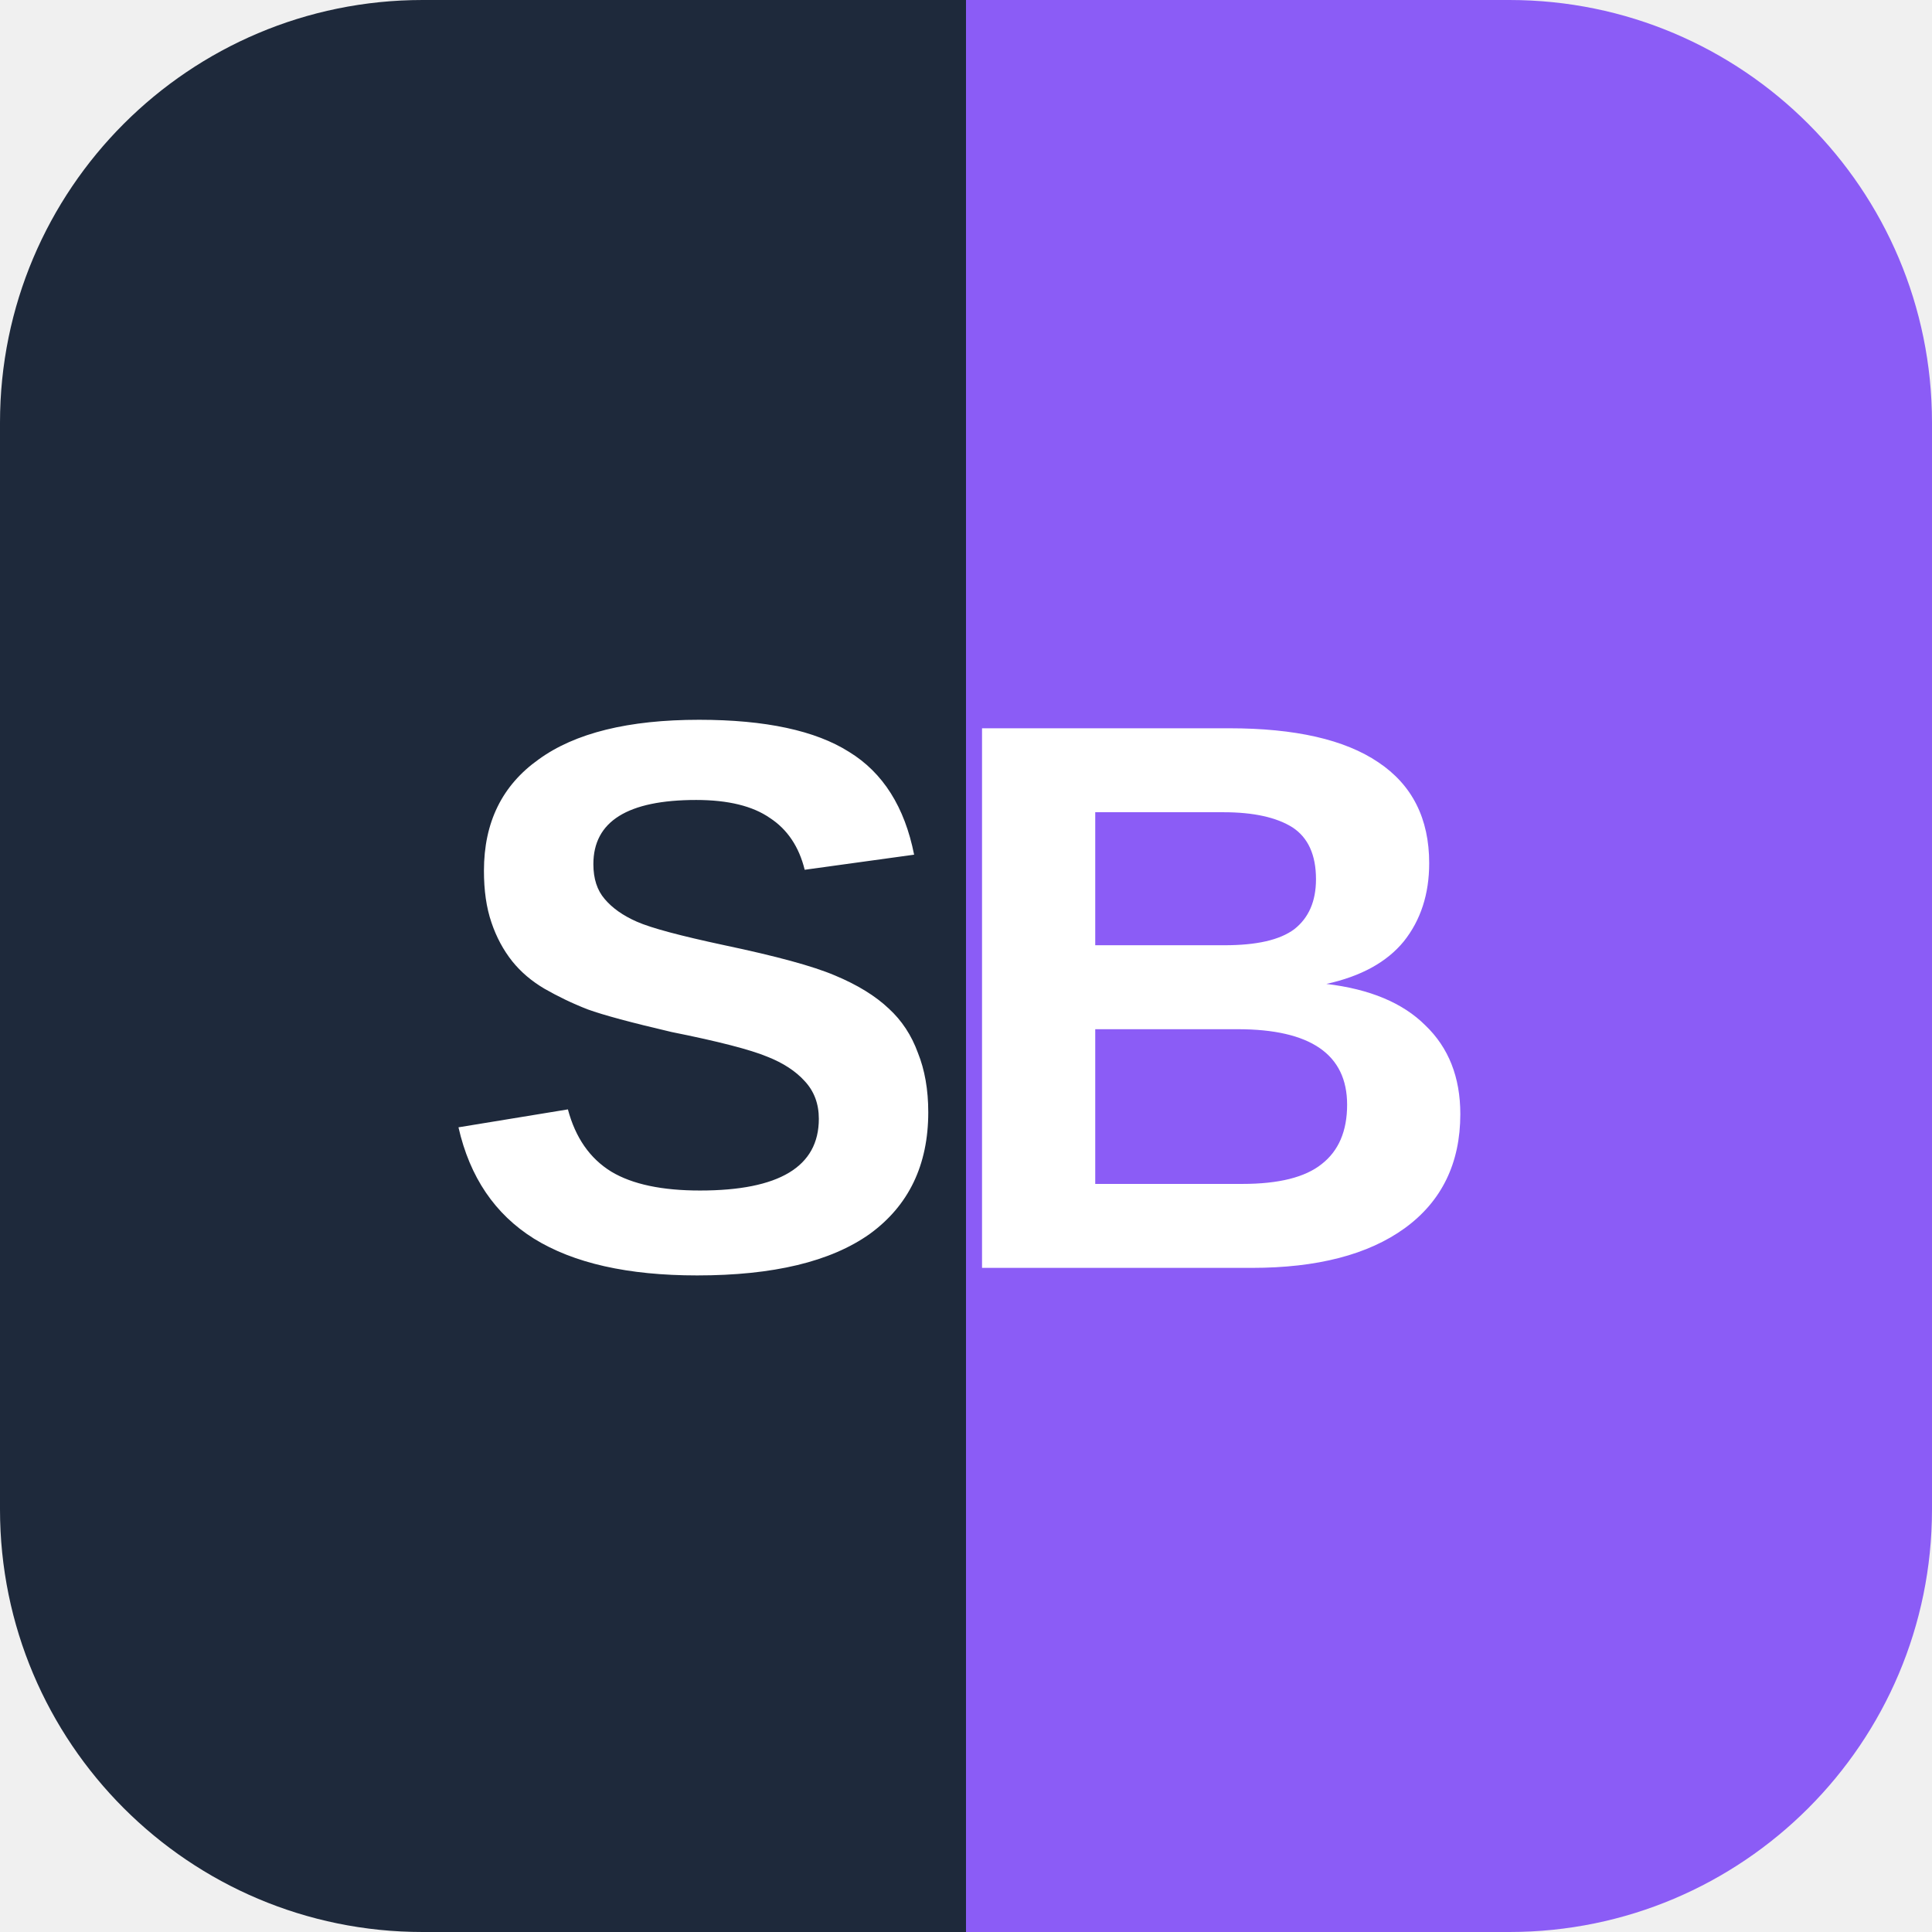
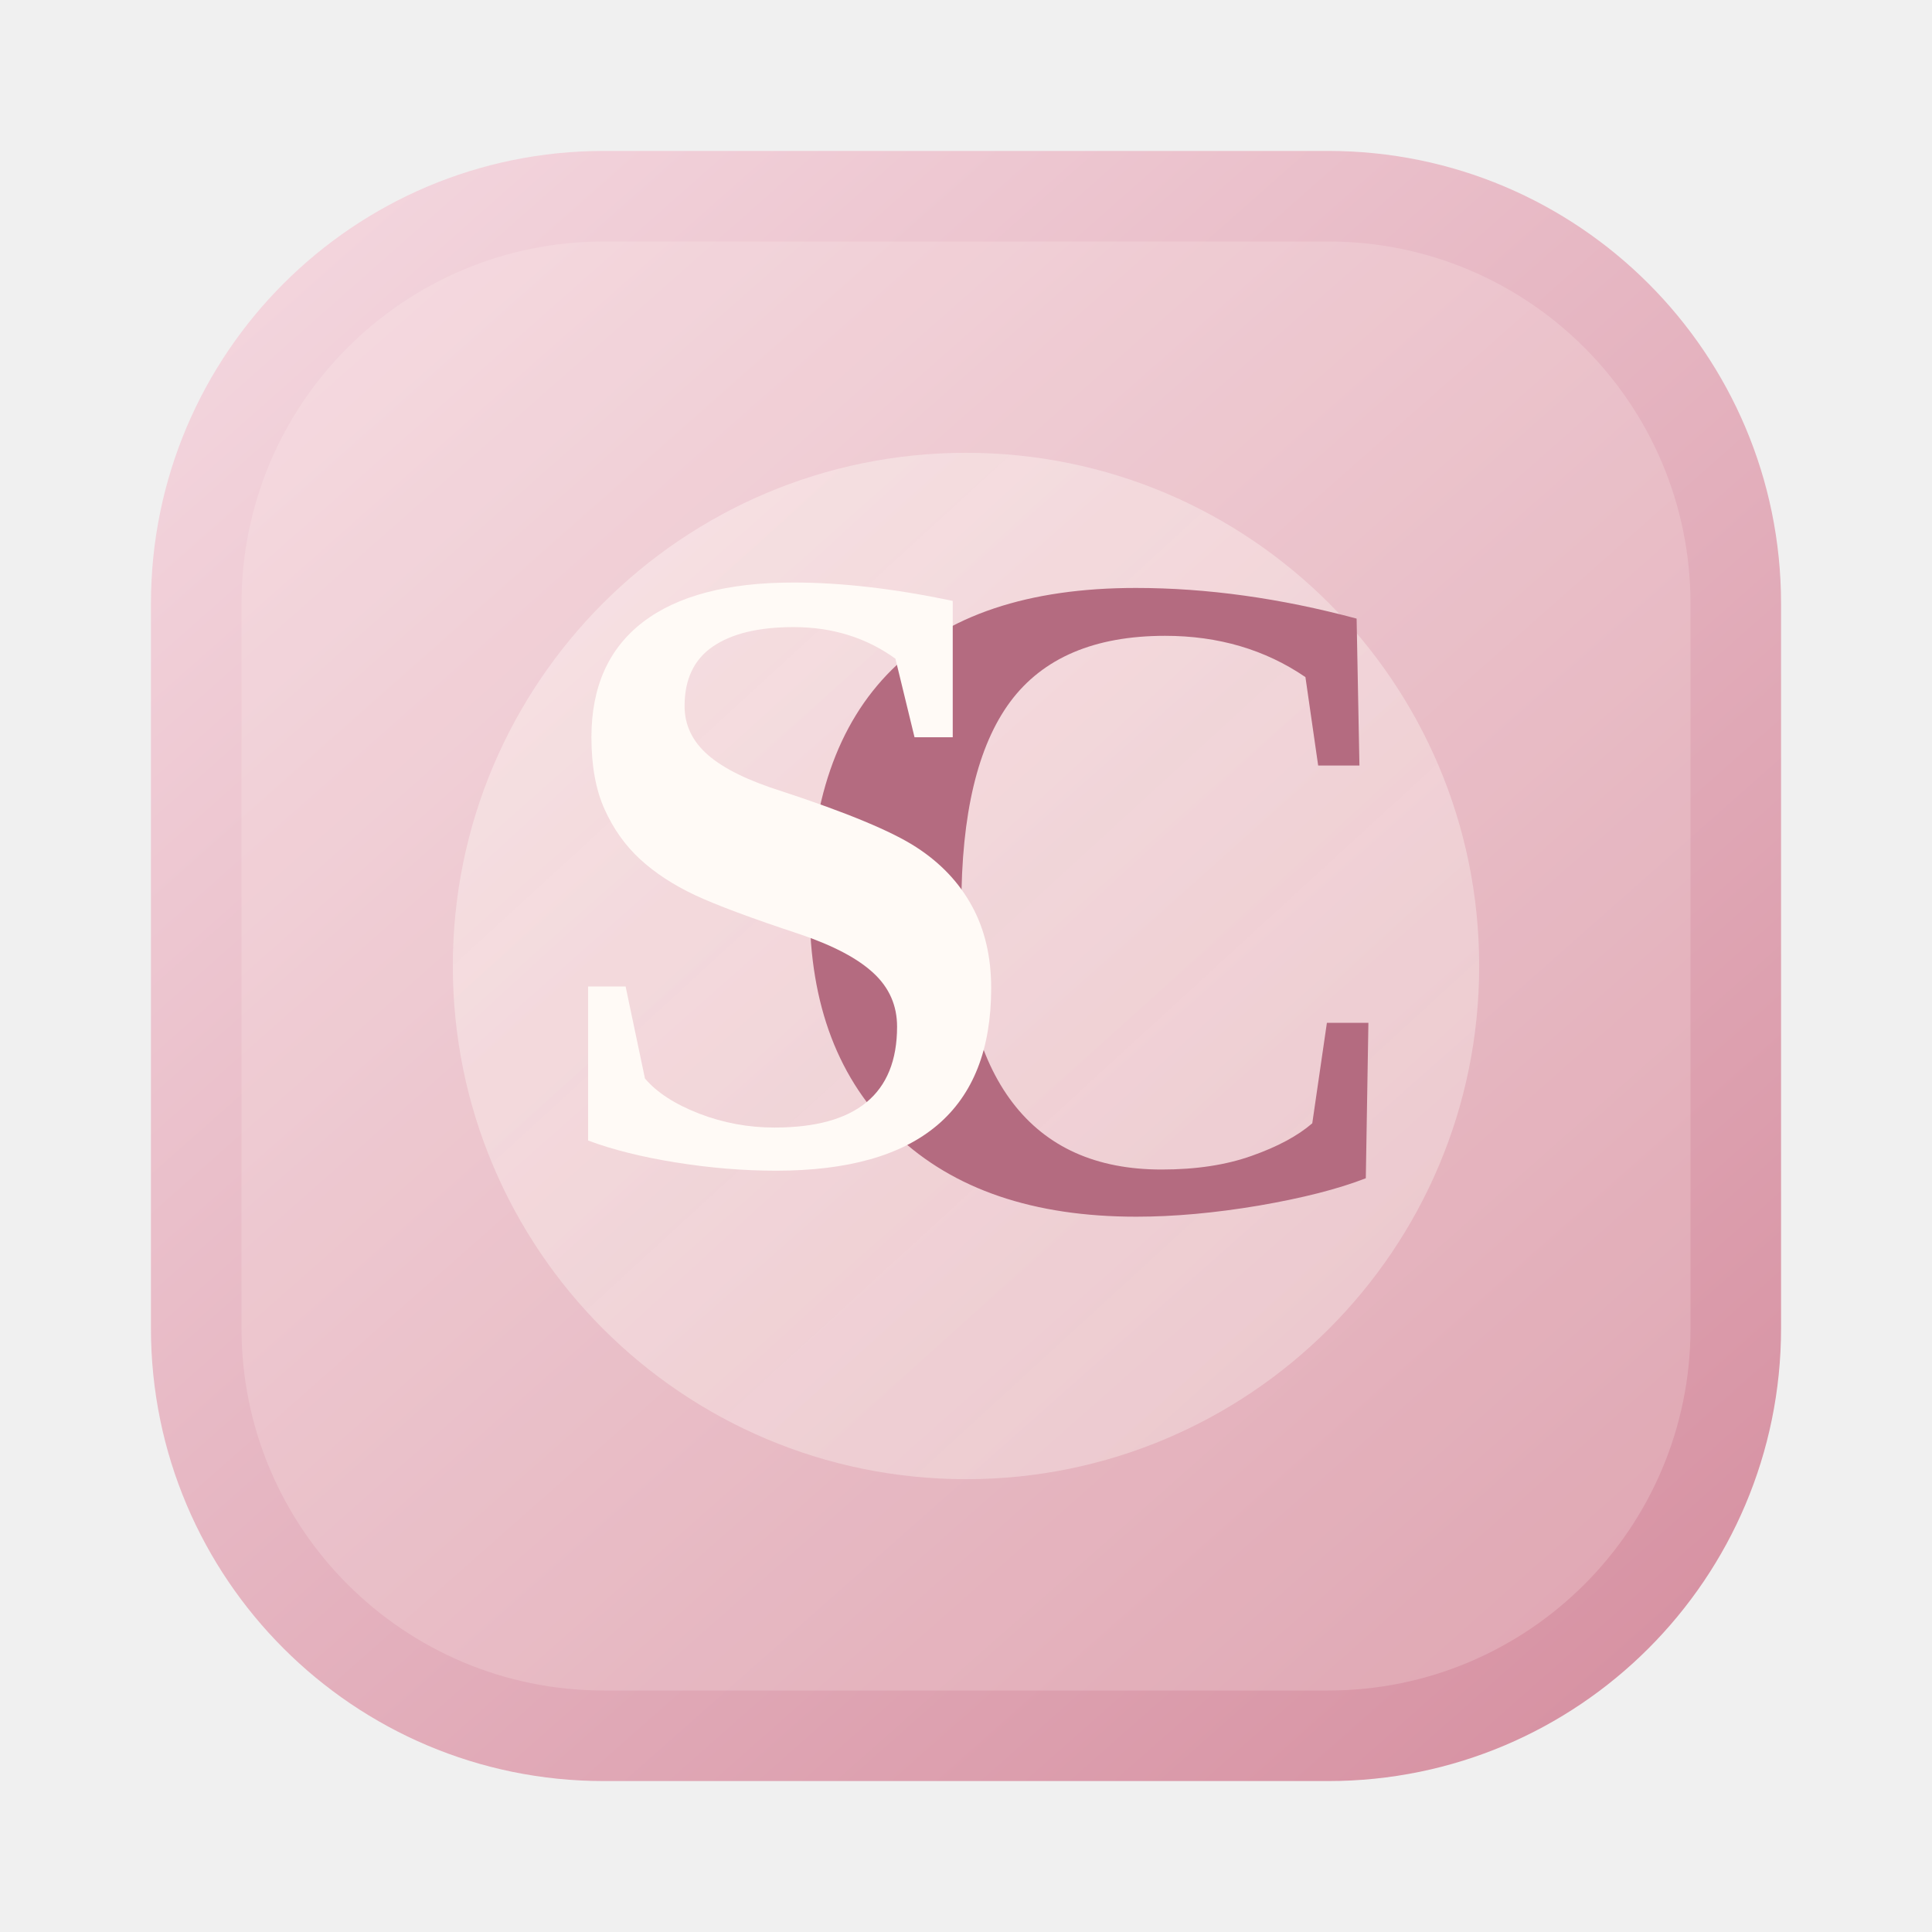
- <svg xmlns="http://www.w3.org/2000/svg" viewBox="0 0 32 32" width="32" height="32">
+ <svg xmlns="http://www.w3.org/2000/svg" viewBox="0 0 128 128" role="img" aria-label="S-Reborn Clinic favicon">
  <defs>
-     <clipPath id="shape">
-       <rect width="32" height="32" rx="7" ry="7" />
-     </clipPath>
+     <linearGradient id="bg" x1="18" y1="12" x2="110" y2="116" gradientUnits="userSpaceOnUse">
+       <stop offset="0" stop-color="#f4d7df" />
+       <stop offset="1" stop-color="#d690a1" />
+     </linearGradient>
+     <linearGradient id="glow" x1="30" y1="26" x2="96" y2="98" gradientUnits="userSpaceOnUse">
+       <stop offset="0" stop-color="#fffaf5" stop-opacity=".98" />
+       <stop offset="1" stop-color="#f8edea" stop-opacity=".9" />
+     </linearGradient>
  </defs>
-   <g clip-path="url(#shape)">
-     <rect width="16" height="32" fill="#1E293B" />
-     <rect x="16" width="16" height="32" fill="#8B5CF6" />
-   </g>
-   <text x="16" y="21" font-family="-apple-system, BlinkMacSystemFont, 'Segoe UI', Arial, sans-serif" font-weight="800" font-size="13" fill="white" text-anchor="middle" letter-spacing="-0.5">SB</text>
+   <rect x="10" y="10" width="108" height="108" rx="30" fill="url(#bg)" />
+   <rect x="16" y="16" width="96" height="96" rx="24" fill="#fff8f2" fill-opacity=".2" />
+   <circle cx="64" cy="64" r="34" fill="url(#glow)" fill-opacity=".42" />
+   <text x="73" y="80" text-anchor="middle" font-family="Georgia, 'Times New Roman', serif" font-size="62" font-weight="700" fill="#b46b80">
+     C
+   </text>
+   <text x="52" y="77" text-anchor="middle" font-family="Georgia, 'Times New Roman', serif" font-size="58" font-weight="700" fill="#fffaf6">
+     S
+   </text>
</svg>
